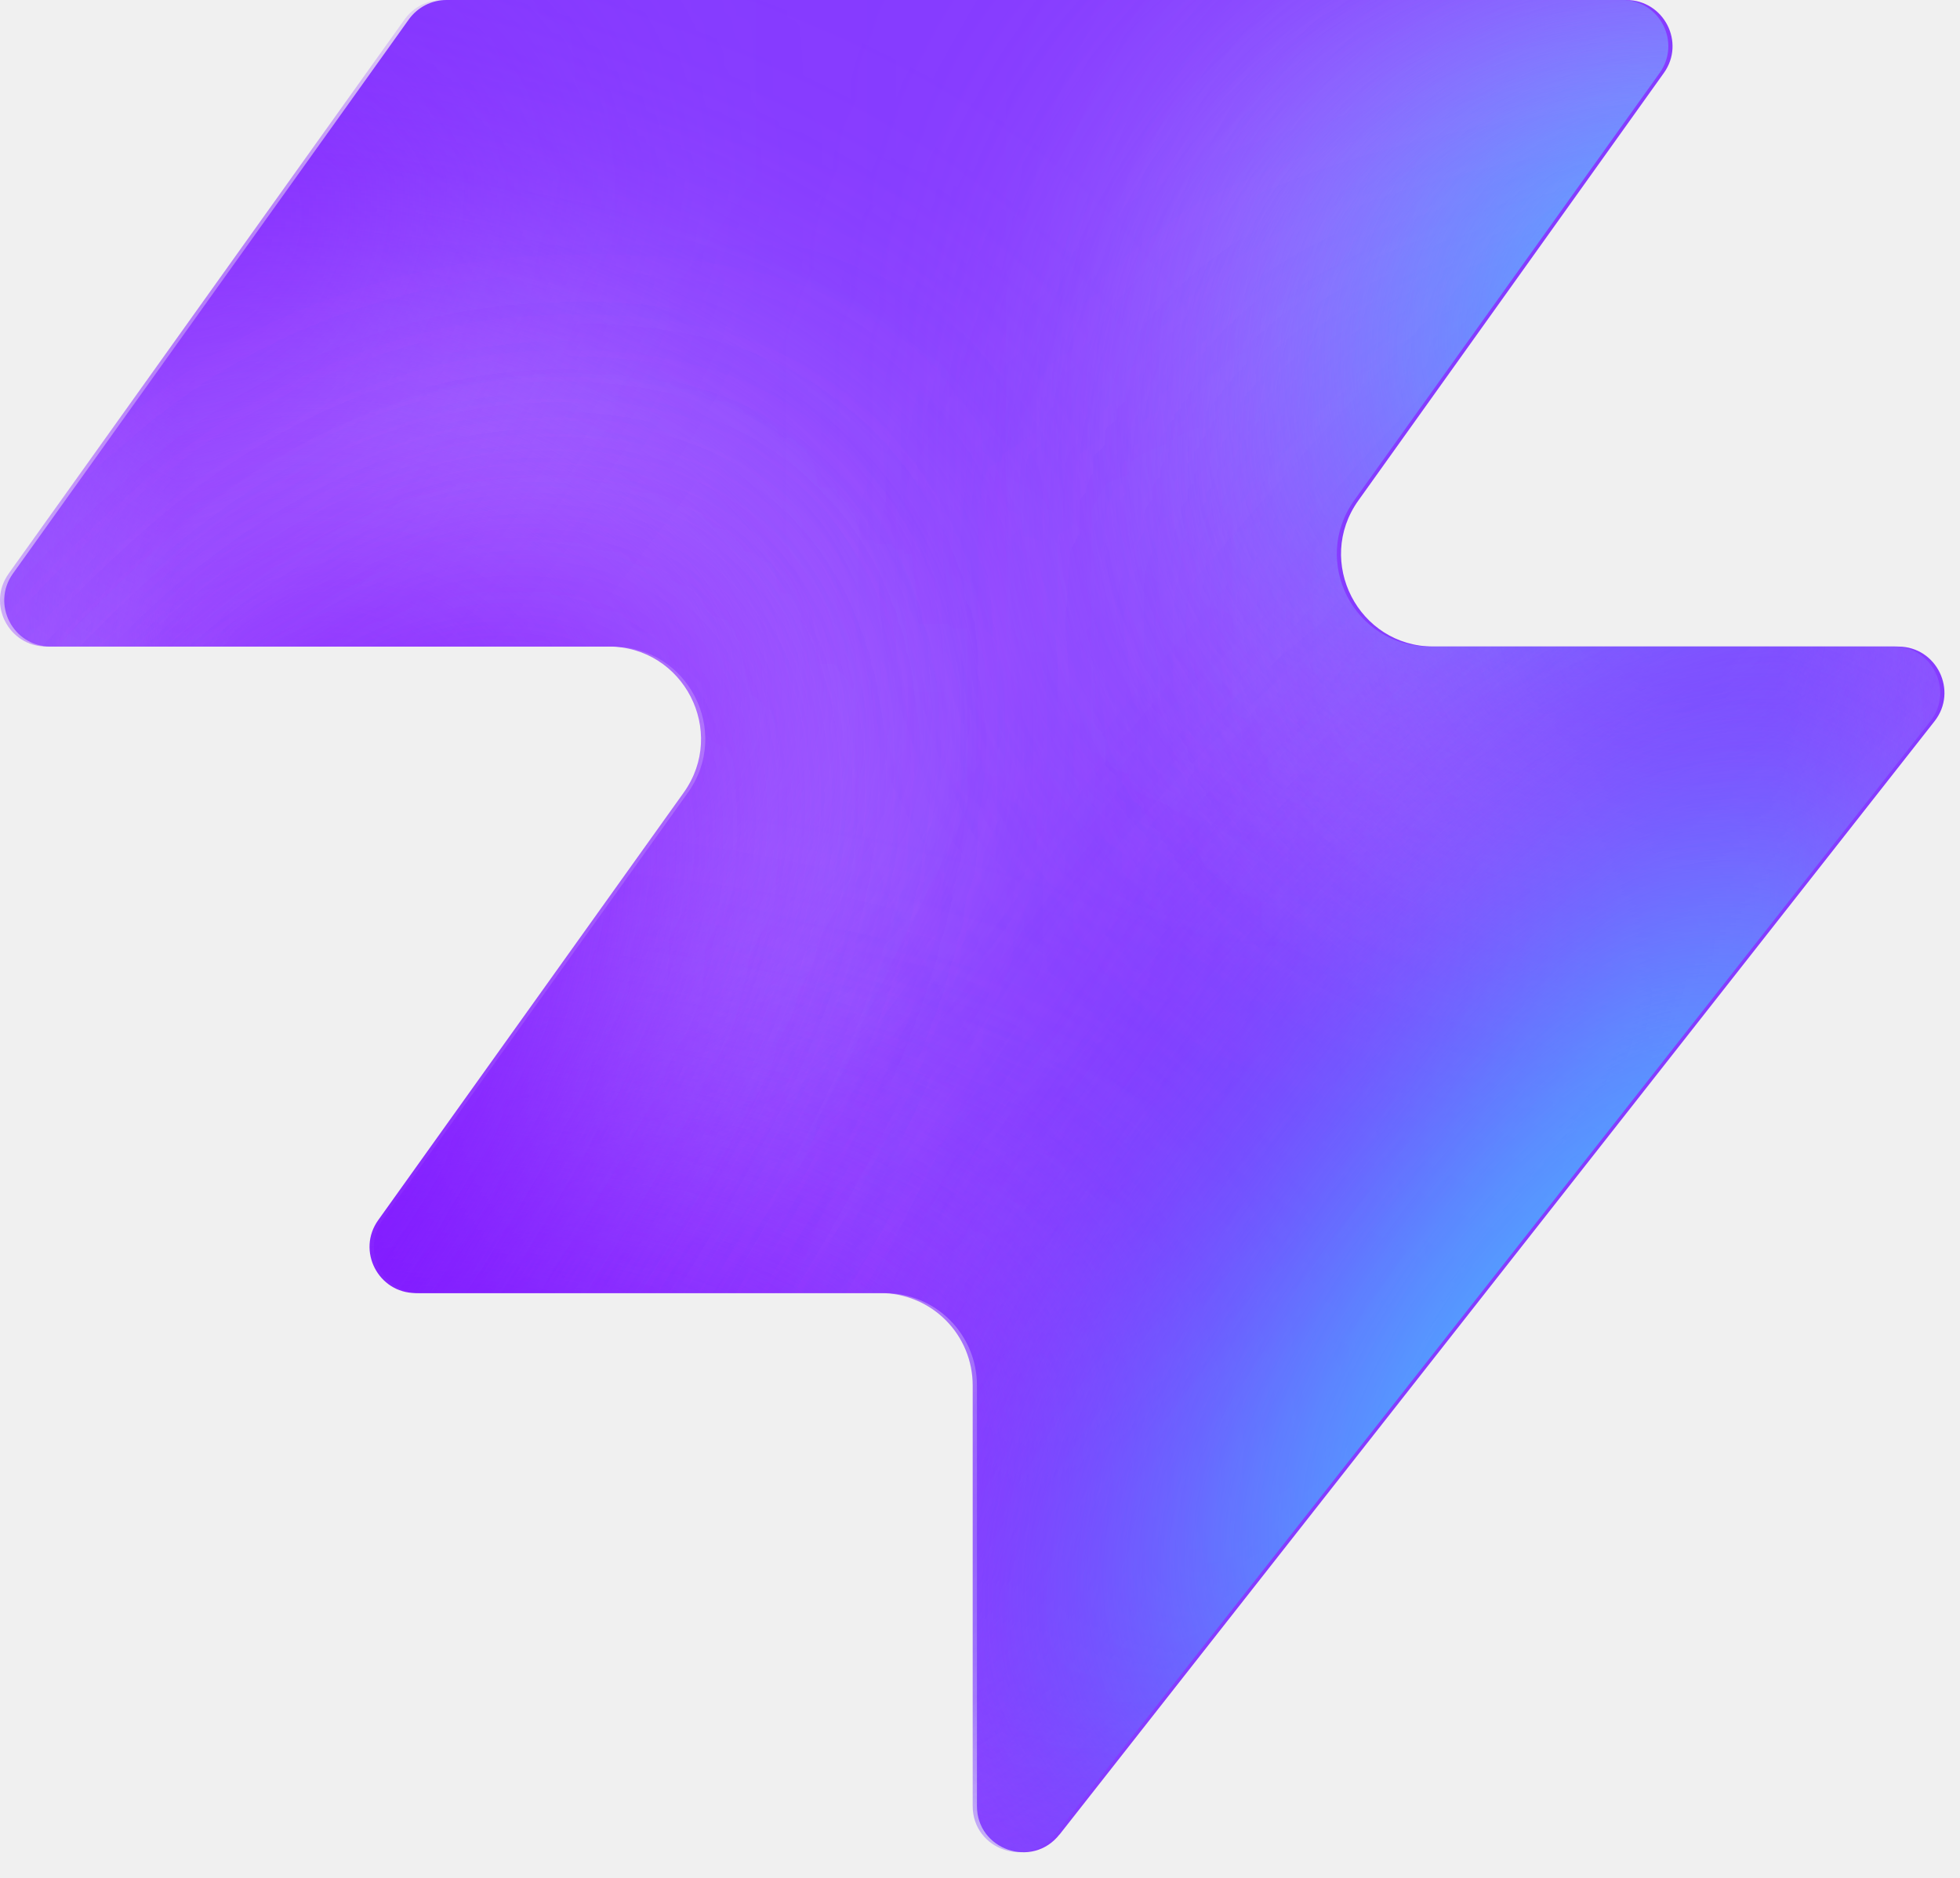
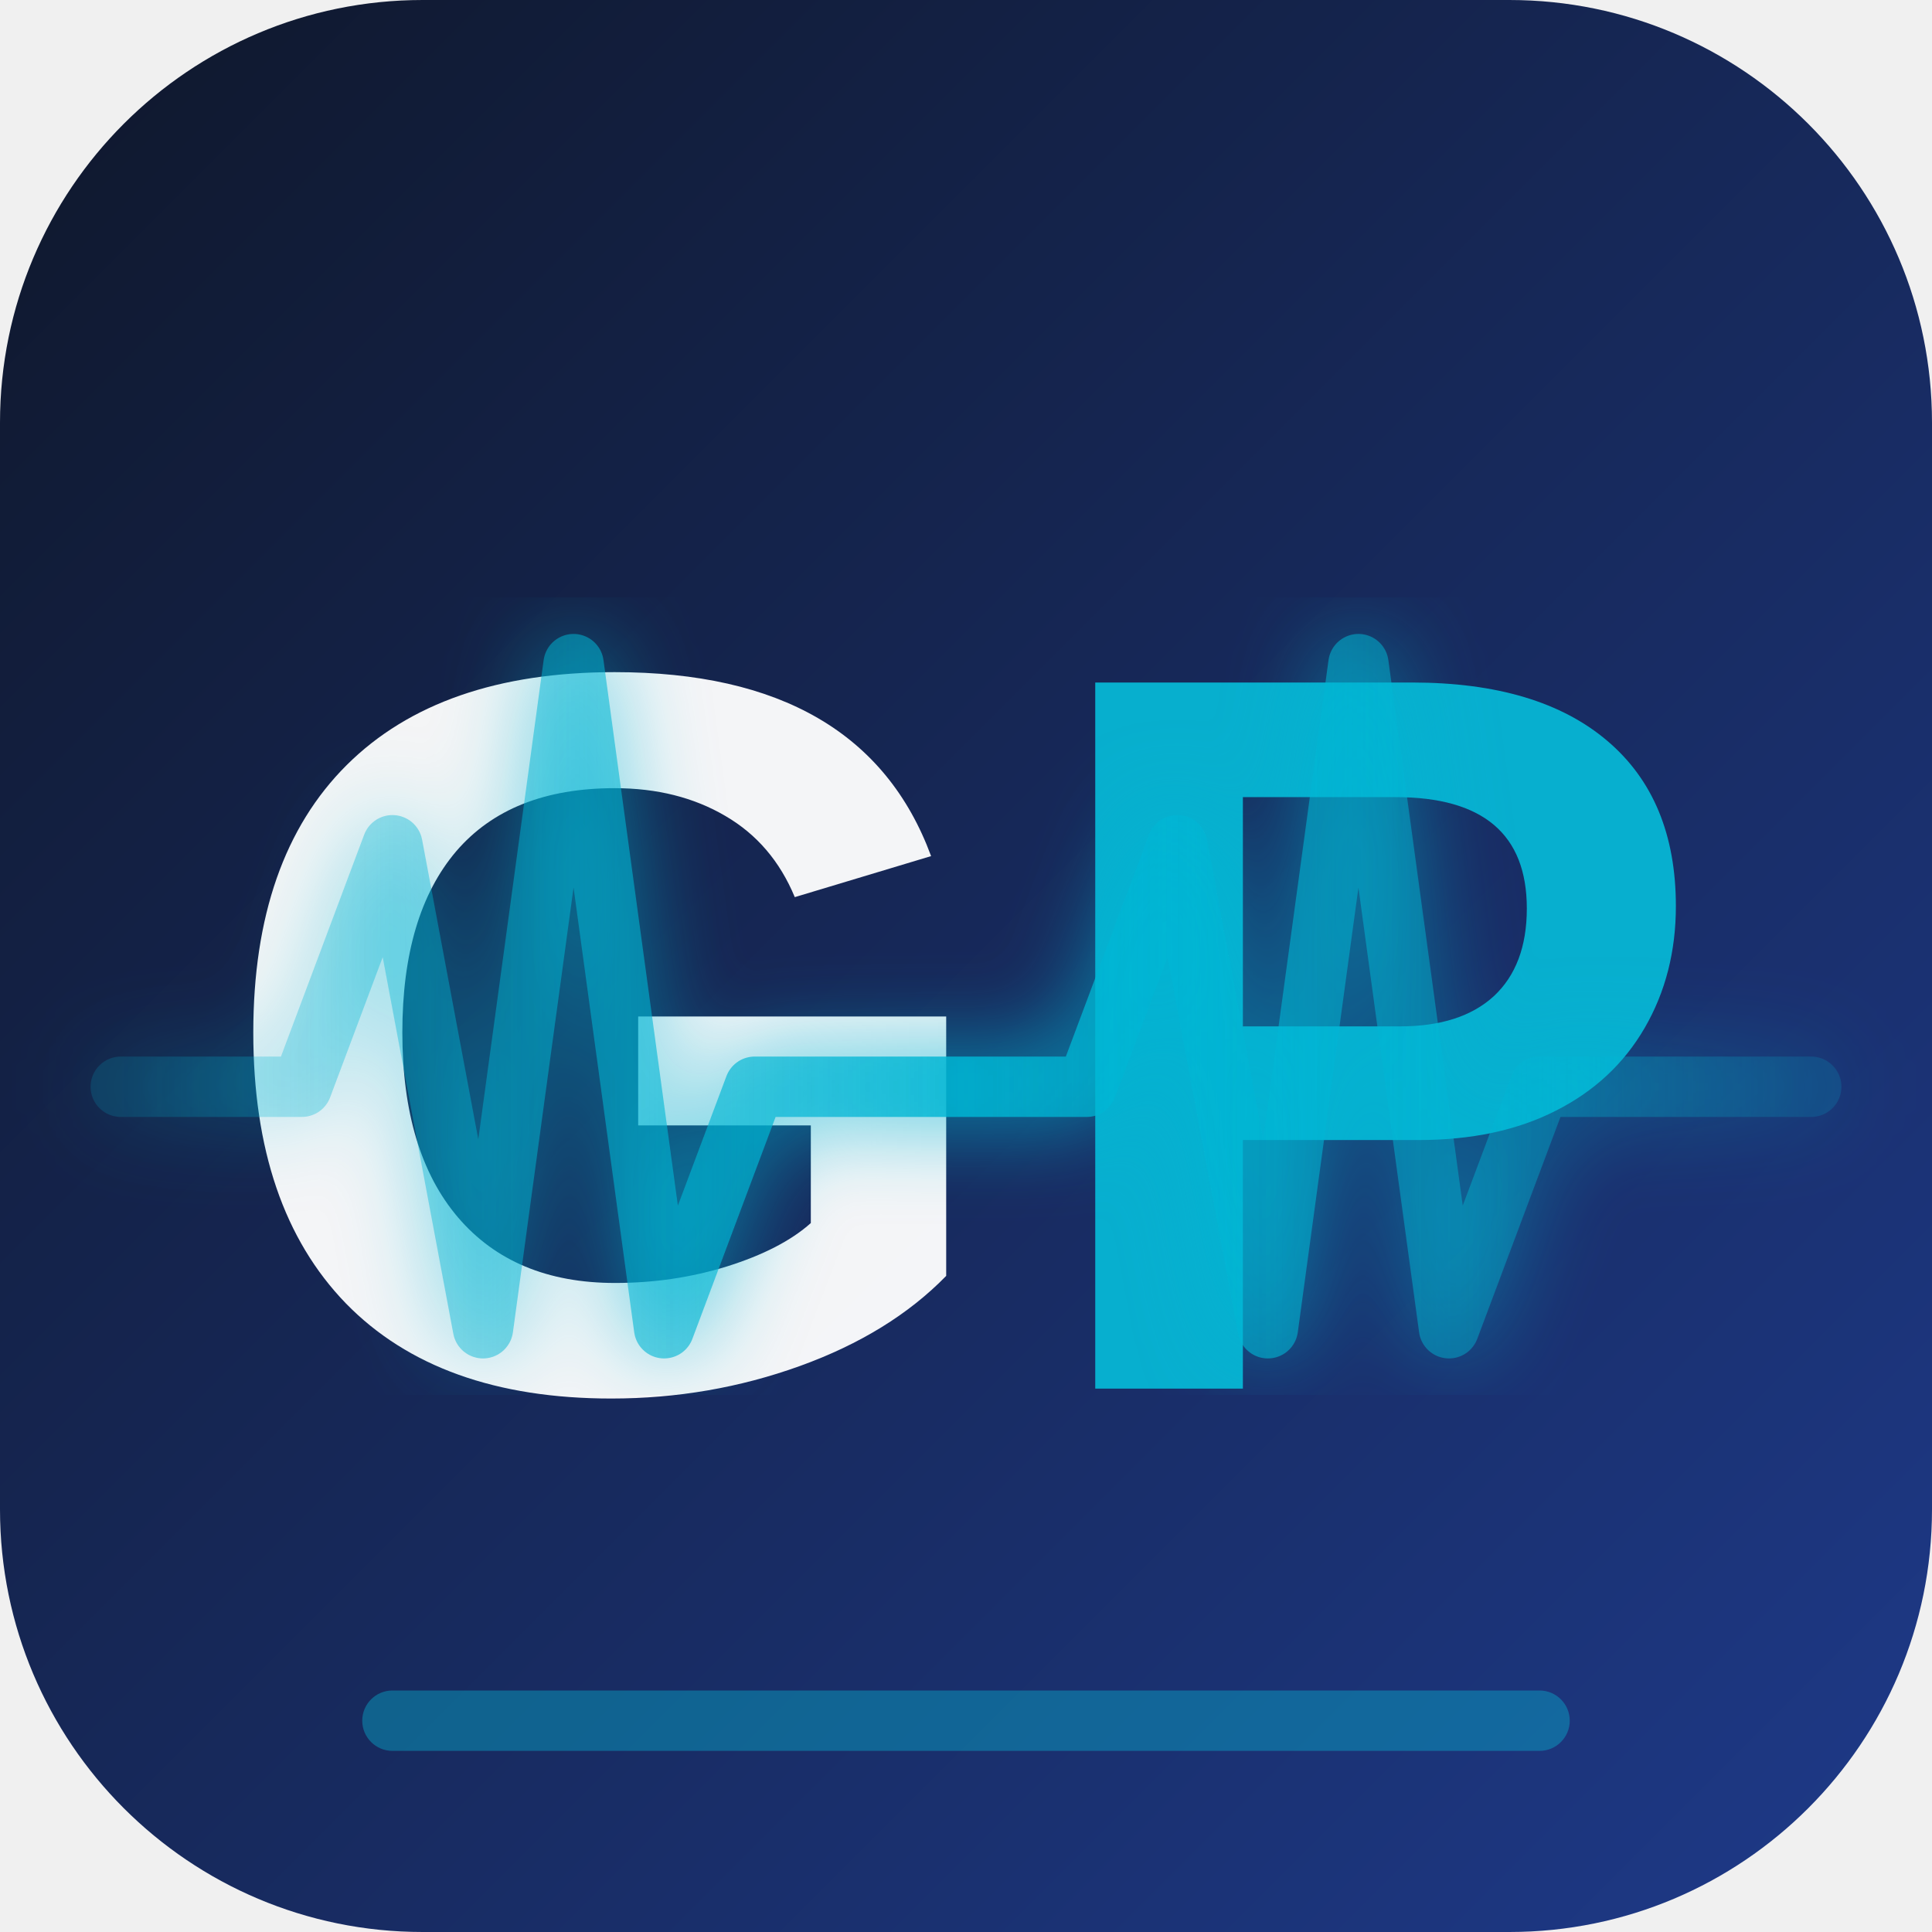
- <svg xmlns="http://www.w3.org/2000/svg" width="48" height="46" fill="none" viewBox="0 0 48 46">
-   <path fill="#863bff" d="M25.946 44.938c-.664.845-2.021.375-2.021-.698V33.937a2.26 2.26 0 0 0-2.262-2.262H10.287c-.92 0-1.456-1.04-.92-1.788l7.48-10.471c1.07-1.497 0-3.578-1.842-3.578H1.237c-.92 0-1.456-1.04-.92-1.788L10.013.474c.214-.297.556-.474.92-.474h28.894c.92 0 1.456 1.04.92 1.788l-7.48 10.471c-1.07 1.498 0 3.579 1.842 3.579h11.377c.943 0 1.473 1.088.89 1.83L25.947 44.94z" style="fill:#863bff;fill:color(display-p3 .525 .23 1);fill-opacity:1" />
-   <mask id="a" width="48" height="46" x="0" y="0" maskUnits="userSpaceOnUse" style="mask-type:alpha">
-     <path fill="#000" d="M25.842 44.938c-.664.844-2.021.375-2.021-.698V33.937a2.26 2.26 0 0 0-2.262-2.262H10.183c-.92 0-1.456-1.04-.92-1.788l7.48-10.471c1.07-1.498 0-3.579-1.842-3.579H1.133c-.92 0-1.456-1.04-.92-1.787L9.91.473c.214-.297.556-.474.92-.474h28.894c.92 0 1.456 1.04.92 1.788l-7.48 10.471c-1.07 1.498 0 3.578 1.842 3.578h11.377c.943 0 1.473 1.088.89 1.832L25.843 44.94z" style="fill:#000;fill-opacity:1" />
-   </mask>
-   <g mask="url(#a)">
-     <g filter="url(#b)">
-       <ellipse cx="5.508" cy="14.704" fill="#ede6ff" rx="5.508" ry="14.704" style="fill:#ede6ff;fill:color(display-p3 .927 .903 1);fill-opacity:1" transform="matrix(.00324 1 1 -.00324 -4.47 31.516)" />
-     </g>
-     <g filter="url(#c)">
-       <ellipse cx="10.399" cy="29.851" fill="#ede6ff" rx="10.399" ry="29.851" style="fill:#ede6ff;fill:color(display-p3 .927 .903 1);fill-opacity:1" transform="matrix(.00324 1 1 -.00324 -39.328 7.883)" />
-     </g>
-     <g filter="url(#d)">
-       <ellipse cx="5.508" cy="30.487" fill="#7e14ff" rx="5.508" ry="30.487" style="fill:#7e14ff;fill:color(display-p3 .492 .077 1);fill-opacity:1" transform="rotate(89.814 -25.913 -14.639)scale(1 -1)" />
-     </g>
-     <g filter="url(#e)">
-       <ellipse cx="5.508" cy="30.599" fill="#7e14ff" rx="5.508" ry="30.599" style="fill:#7e14ff;fill:color(display-p3 .492 .077 1);fill-opacity:1" transform="rotate(89.814 -32.644 -3.334)scale(1 -1)" />
-     </g>
-     <g filter="url(#f)">
-       <ellipse cx="5.508" cy="30.599" fill="#7e14ff" rx="5.508" ry="30.599" style="fill:#7e14ff;fill:color(display-p3 .492 .077 1);fill-opacity:1" transform="matrix(.00324 1 1 -.00324 -34.34 30.47)" />
-     </g>
-     <g filter="url(#g)">
-       <ellipse cx="14.072" cy="22.078" fill="#ede6ff" rx="14.072" ry="22.078" style="fill:#ede6ff;fill:color(display-p3 .927 .903 1);fill-opacity:1" transform="rotate(93.35 24.506 48.493)scale(-1 1)" />
-     </g>
-     <g filter="url(#h)">
-       <ellipse cx="3.47" cy="21.501" fill="#7e14ff" rx="3.47" ry="21.501" style="fill:#7e14ff;fill:color(display-p3 .492 .077 1);fill-opacity:1" transform="rotate(89.009 28.708 47.59)scale(-1 1)" />
-     </g>
-     <g filter="url(#i)">
-       <ellipse cx="3.47" cy="21.501" fill="#7e14ff" rx="3.47" ry="21.501" style="fill:#7e14ff;fill:color(display-p3 .492 .077 1);fill-opacity:1" transform="rotate(89.009 28.708 47.59)scale(-1 1)" />
-     </g>
-     <g filter="url(#j)">
-       <ellipse cx=".387" cy="8.972" fill="#7e14ff" rx="4.407" ry="29.108" style="fill:#7e14ff;fill:color(display-p3 .492 .077 1);fill-opacity:1" transform="rotate(39.51 .387 8.972)" />
-     </g>
-     <g filter="url(#k)">
-       <ellipse cx="47.523" cy="-6.092" fill="#7e14ff" rx="4.407" ry="29.108" style="fill:#7e14ff;fill:color(display-p3 .492 .077 1);fill-opacity:1" transform="rotate(37.892 47.523 -6.092)" />
-     </g>
-     <g filter="url(#l)">
-       <ellipse cx="41.412" cy="6.333" fill="#47bfff" rx="5.971" ry="9.665" style="fill:#47bfff;fill:color(display-p3 .28 .748 1);fill-opacity:1" transform="rotate(37.892 41.412 6.333)" />
-     </g>
-     <g filter="url(#m)">
-       <ellipse cx="-1.879" cy="38.332" fill="#7e14ff" rx="4.407" ry="29.108" style="fill:#7e14ff;fill:color(display-p3 .492 .077 1);fill-opacity:1" transform="rotate(37.892 -1.88 38.332)" />
-     </g>
-     <g filter="url(#n)">
-       <ellipse cx="-1.879" cy="38.332" fill="#7e14ff" rx="4.407" ry="29.108" style="fill:#7e14ff;fill:color(display-p3 .492 .077 1);fill-opacity:1" transform="rotate(37.892 -1.88 38.332)" />
-     </g>
-     <g filter="url(#o)">
-       <ellipse cx="35.651" cy="29.907" fill="#7e14ff" rx="4.407" ry="29.108" style="fill:#7e14ff;fill:color(display-p3 .492 .077 1);fill-opacity:1" transform="rotate(37.892 35.651 29.907)" />
-     </g>
-     <g filter="url(#p)">
-       <ellipse cx="38.418" cy="32.4" fill="#47bfff" rx="5.971" ry="15.297" style="fill:#47bfff;fill:color(display-p3 .28 .748 1);fill-opacity:1" transform="rotate(37.892 38.418 32.4)" />
-     </g>
-   </g>
+ <svg xmlns="http://www.w3.org/2000/svg" viewBox="0 0 64 64" fill="none">
  <defs>
-     <filter id="b" width="60.045" height="41.654" x="-19.77" y="16.149" color-interpolation-filters="sRGB" filterUnits="userSpaceOnUse">
-       <feFlood flood-opacity="0" result="BackgroundImageFix" />
-       <feBlend in="SourceGraphic" in2="BackgroundImageFix" result="shape" />
-       <feGaussianBlur result="effect1_foregroundBlur_2002_17158" stdDeviation="7.659" />
-     </filter>
-     <filter id="c" width="90.34" height="51.437" x="-54.613" y="-7.533" color-interpolation-filters="sRGB" filterUnits="userSpaceOnUse">
-       <feFlood flood-opacity="0" result="BackgroundImageFix" />
-       <feBlend in="SourceGraphic" in2="BackgroundImageFix" result="shape" />
-       <feGaussianBlur result="effect1_foregroundBlur_2002_17158" stdDeviation="7.659" />
-     </filter>
-     <filter id="d" width="79.355" height="29.4" x="-49.64" y="2.03" color-interpolation-filters="sRGB" filterUnits="userSpaceOnUse">
-       <feFlood flood-opacity="0" result="BackgroundImageFix" />
-       <feBlend in="SourceGraphic" in2="BackgroundImageFix" result="shape" />
-       <feGaussianBlur result="effect1_foregroundBlur_2002_17158" stdDeviation="4.596" />
-     </filter>
-     <filter id="e" width="79.579" height="29.4" x="-45.045" y="20.029" color-interpolation-filters="sRGB" filterUnits="userSpaceOnUse">
-       <feFlood flood-opacity="0" result="BackgroundImageFix" />
-       <feBlend in="SourceGraphic" in2="BackgroundImageFix" result="shape" />
-       <feGaussianBlur result="effect1_foregroundBlur_2002_17158" stdDeviation="4.596" />
-     </filter>
-     <filter id="f" width="79.579" height="29.4" x="-43.513" y="21.178" color-interpolation-filters="sRGB" filterUnits="userSpaceOnUse">
-       <feFlood flood-opacity="0" result="BackgroundImageFix" />
-       <feBlend in="SourceGraphic" in2="BackgroundImageFix" result="shape" />
-       <feGaussianBlur result="effect1_foregroundBlur_2002_17158" stdDeviation="4.596" />
-     </filter>
-     <filter id="g" width="74.749" height="58.852" x="15.756" y="-17.901" color-interpolation-filters="sRGB" filterUnits="userSpaceOnUse">
-       <feFlood flood-opacity="0" result="BackgroundImageFix" />
-       <feBlend in="SourceGraphic" in2="BackgroundImageFix" result="shape" />
-       <feGaussianBlur result="effect1_foregroundBlur_2002_17158" stdDeviation="7.659" />
-     </filter>
-     <filter id="h" width="61.377" height="25.362" x="23.548" y="2.284" color-interpolation-filters="sRGB" filterUnits="userSpaceOnUse">
-       <feFlood flood-opacity="0" result="BackgroundImageFix" />
-       <feBlend in="SourceGraphic" in2="BackgroundImageFix" result="shape" />
-       <feGaussianBlur result="effect1_foregroundBlur_2002_17158" stdDeviation="4.596" />
-     </filter>
-     <filter id="i" width="61.377" height="25.362" x="23.548" y="2.284" color-interpolation-filters="sRGB" filterUnits="userSpaceOnUse">
-       <feFlood flood-opacity="0" result="BackgroundImageFix" />
-       <feBlend in="SourceGraphic" in2="BackgroundImageFix" result="shape" />
-       <feGaussianBlur result="effect1_foregroundBlur_2002_17158" stdDeviation="4.596" />
-     </filter>
-     <filter id="j" width="56.045" height="63.649" x="-27.636" y="-22.853" color-interpolation-filters="sRGB" filterUnits="userSpaceOnUse">
-       <feFlood flood-opacity="0" result="BackgroundImageFix" />
-       <feBlend in="SourceGraphic" in2="BackgroundImageFix" result="shape" />
-       <feGaussianBlur result="effect1_foregroundBlur_2002_17158" stdDeviation="4.596" />
-     </filter>
-     <filter id="k" width="54.814" height="64.646" x="20.116" y="-38.415" color-interpolation-filters="sRGB" filterUnits="userSpaceOnUse">
-       <feFlood flood-opacity="0" result="BackgroundImageFix" />
-       <feBlend in="SourceGraphic" in2="BackgroundImageFix" result="shape" />
-       <feGaussianBlur result="effect1_foregroundBlur_2002_17158" stdDeviation="4.596" />
-     </filter>
-     <filter id="l" width="33.541" height="35.313" x="24.641" y="-11.323" color-interpolation-filters="sRGB" filterUnits="userSpaceOnUse">
-       <feFlood flood-opacity="0" result="BackgroundImageFix" />
-       <feBlend in="SourceGraphic" in2="BackgroundImageFix" result="shape" />
-       <feGaussianBlur result="effect1_foregroundBlur_2002_17158" stdDeviation="4.596" />
-     </filter>
-     <filter id="m" width="54.814" height="64.646" x="-29.286" y="6.009" color-interpolation-filters="sRGB" filterUnits="userSpaceOnUse">
-       <feFlood flood-opacity="0" result="BackgroundImageFix" />
-       <feBlend in="SourceGraphic" in2="BackgroundImageFix" result="shape" />
-       <feGaussianBlur result="effect1_foregroundBlur_2002_17158" stdDeviation="4.596" />
-     </filter>
-     <filter id="n" width="54.814" height="64.646" x="-29.286" y="6.009" color-interpolation-filters="sRGB" filterUnits="userSpaceOnUse">
-       <feFlood flood-opacity="0" result="BackgroundImageFix" />
-       <feBlend in="SourceGraphic" in2="BackgroundImageFix" result="shape" />
-       <feGaussianBlur result="effect1_foregroundBlur_2002_17158" stdDeviation="4.596" />
-     </filter>
-     <filter id="o" width="54.814" height="64.646" x="8.244" y="-2.416" color-interpolation-filters="sRGB" filterUnits="userSpaceOnUse">
-       <feFlood flood-opacity="0" result="BackgroundImageFix" />
-       <feBlend in="SourceGraphic" in2="BackgroundImageFix" result="shape" />
-       <feGaussianBlur result="effect1_foregroundBlur_2002_17158" stdDeviation="4.596" />
-     </filter>
-     <filter id="p" width="39.409" height="43.623" x="18.713" y="10.588" color-interpolation-filters="sRGB" filterUnits="userSpaceOnUse">
-       <feFlood flood-opacity="0" result="BackgroundImageFix" />
-       <feBlend in="SourceGraphic" in2="BackgroundImageFix" result="shape" />
-       <feGaussianBlur result="effect1_foregroundBlur_2002_17158" stdDeviation="4.596" />
+     <linearGradient id="bgGrad" x1="0" y1="0" x2="1" y2="1">
+       <stop offset="0%" stop-color="#0f172a" />
+       <stop offset="100%" stop-color="#1e3a8a" />
+     </linearGradient>
+     <linearGradient id="pulseGrad" x1="0" y1="0" x2="1" y2="0">
+       <stop offset="0%" stop-color="#06b6d4" stop-opacity="0.2" />
+       <stop offset="50%" stop-color="#06b6d4" />
+       <stop offset="100%" stop-color="#06b6d4" stop-opacity="0.2" />
+     </linearGradient>
+     <filter id="glow">
+       <feGaussianBlur stdDeviation="1.5" result="blur" />
+       <feMerge>
+         <feMergeNode in="blur" />
+         <feMergeNode in="SourceGraphic" />
+       </feMerge>
    </filter>
  </defs>
+   <rect width="64" height="64" rx="14" fill="url(#bgGrad)" />
+   <text x="7" y="46" font-family="Arial Black, Arial, sans-serif" font-weight="900" font-size="34" fill="white" opacity="0.95">G</text>
+   <text x="34" y="46" font-family="Arial Black, Arial, sans-serif" font-weight="900" font-size="34" fill="#06b6d4" opacity="0.95">P</text>
+   <g filter="url(#glow)">
+     <polyline points="4,36 10,36 13,28 16,44 19,22 22,44 25,36 36,36 39,28 42,44 45,22 48,44 51,36 60,36" fill="none" stroke="url(#pulseGrad)" stroke-width="2" stroke-linecap="round" stroke-linejoin="round" opacity="0.85" />
+   </g>
+   <rect x="12" y="56" width="40" height="2" rx="1" fill="#06b6d4" opacity="0.4" />
</svg>
